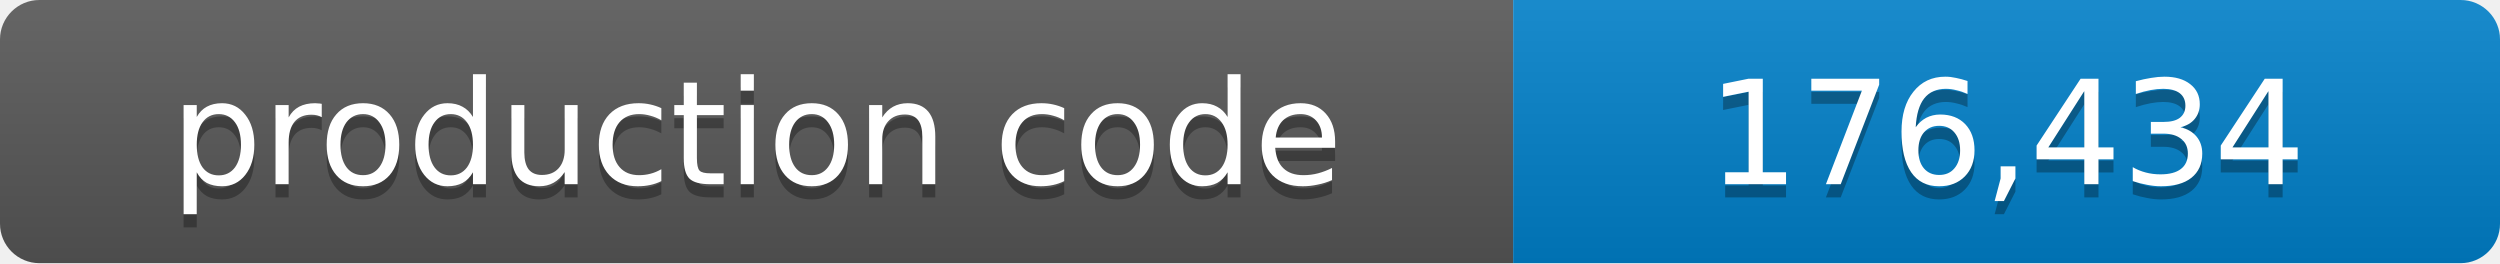
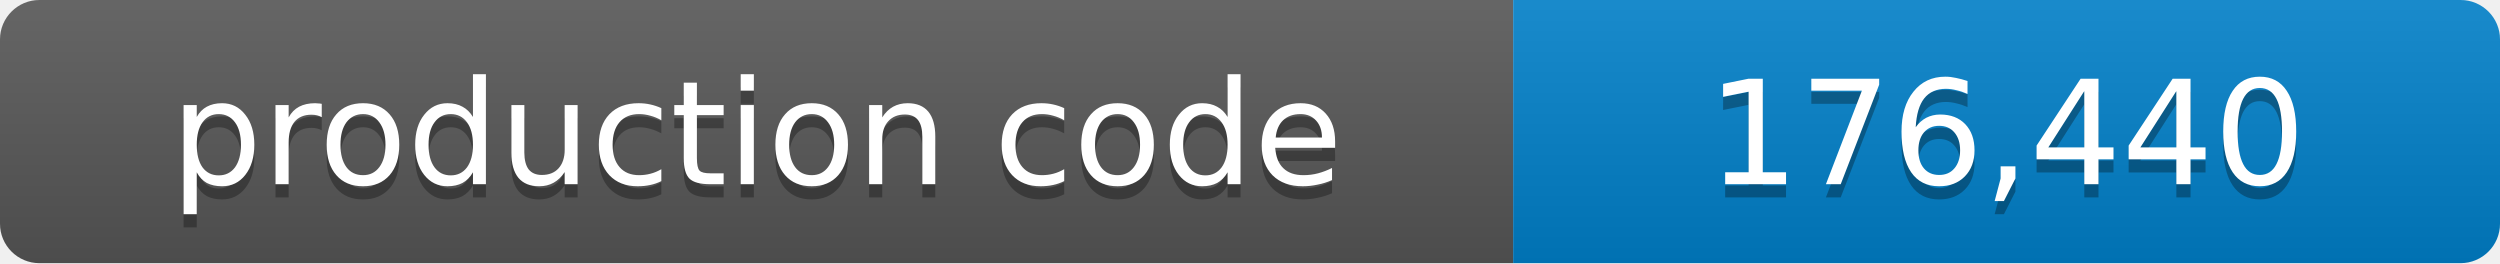
- <svg xmlns="http://www.w3.org/2000/svg" width="190" height="20" role="img" aria-label="production code: 176,434 lines">
+ <svg xmlns="http://www.w3.org/2000/svg" width="190" height="20" role="img" aria-label="production code: 176,440 lines">
  <linearGradient id="shade" x2="0" y2="100%">
    <stop offset="0" stop-color="#fff" stop-opacity=".1" />
    <stop offset="1" stop-opacity=".1" />
  </linearGradient>
  <clipPath id="round">
    <rect width="190" height="20" rx="3" />
  </clipPath>
  <g clip-path="url(#round)">
    <path fill="#555" d="M0 0h115v20H0z" />
    <path fill="#007ec6" d="M115 0h75v20h-75z" />
    <path fill="url(#shade)" d="M0 0h190v20H0z" />
  </g>
  <g fill="#fff" text-anchor="middle" font-family="Verdana,Geneva,DejaVu Sans,sans-serif" font-size="11">
    <text x="57.5" y="15" fill="#010101" fill-opacity=".3">production code</text>
    <text x="57.5" y="14">production code</text>
-     <text x="152.5" y="15" fill="#010101" fill-opacity=".3">176,434</text>
-     <text x="152.5" y="14">176,434</text>
+     <text x="152.5" y="15" fill="#010101" fill-opacity=".3">176,440</text>
+     <text x="152.5" y="14">176,440</text>
  </g>
</svg>
